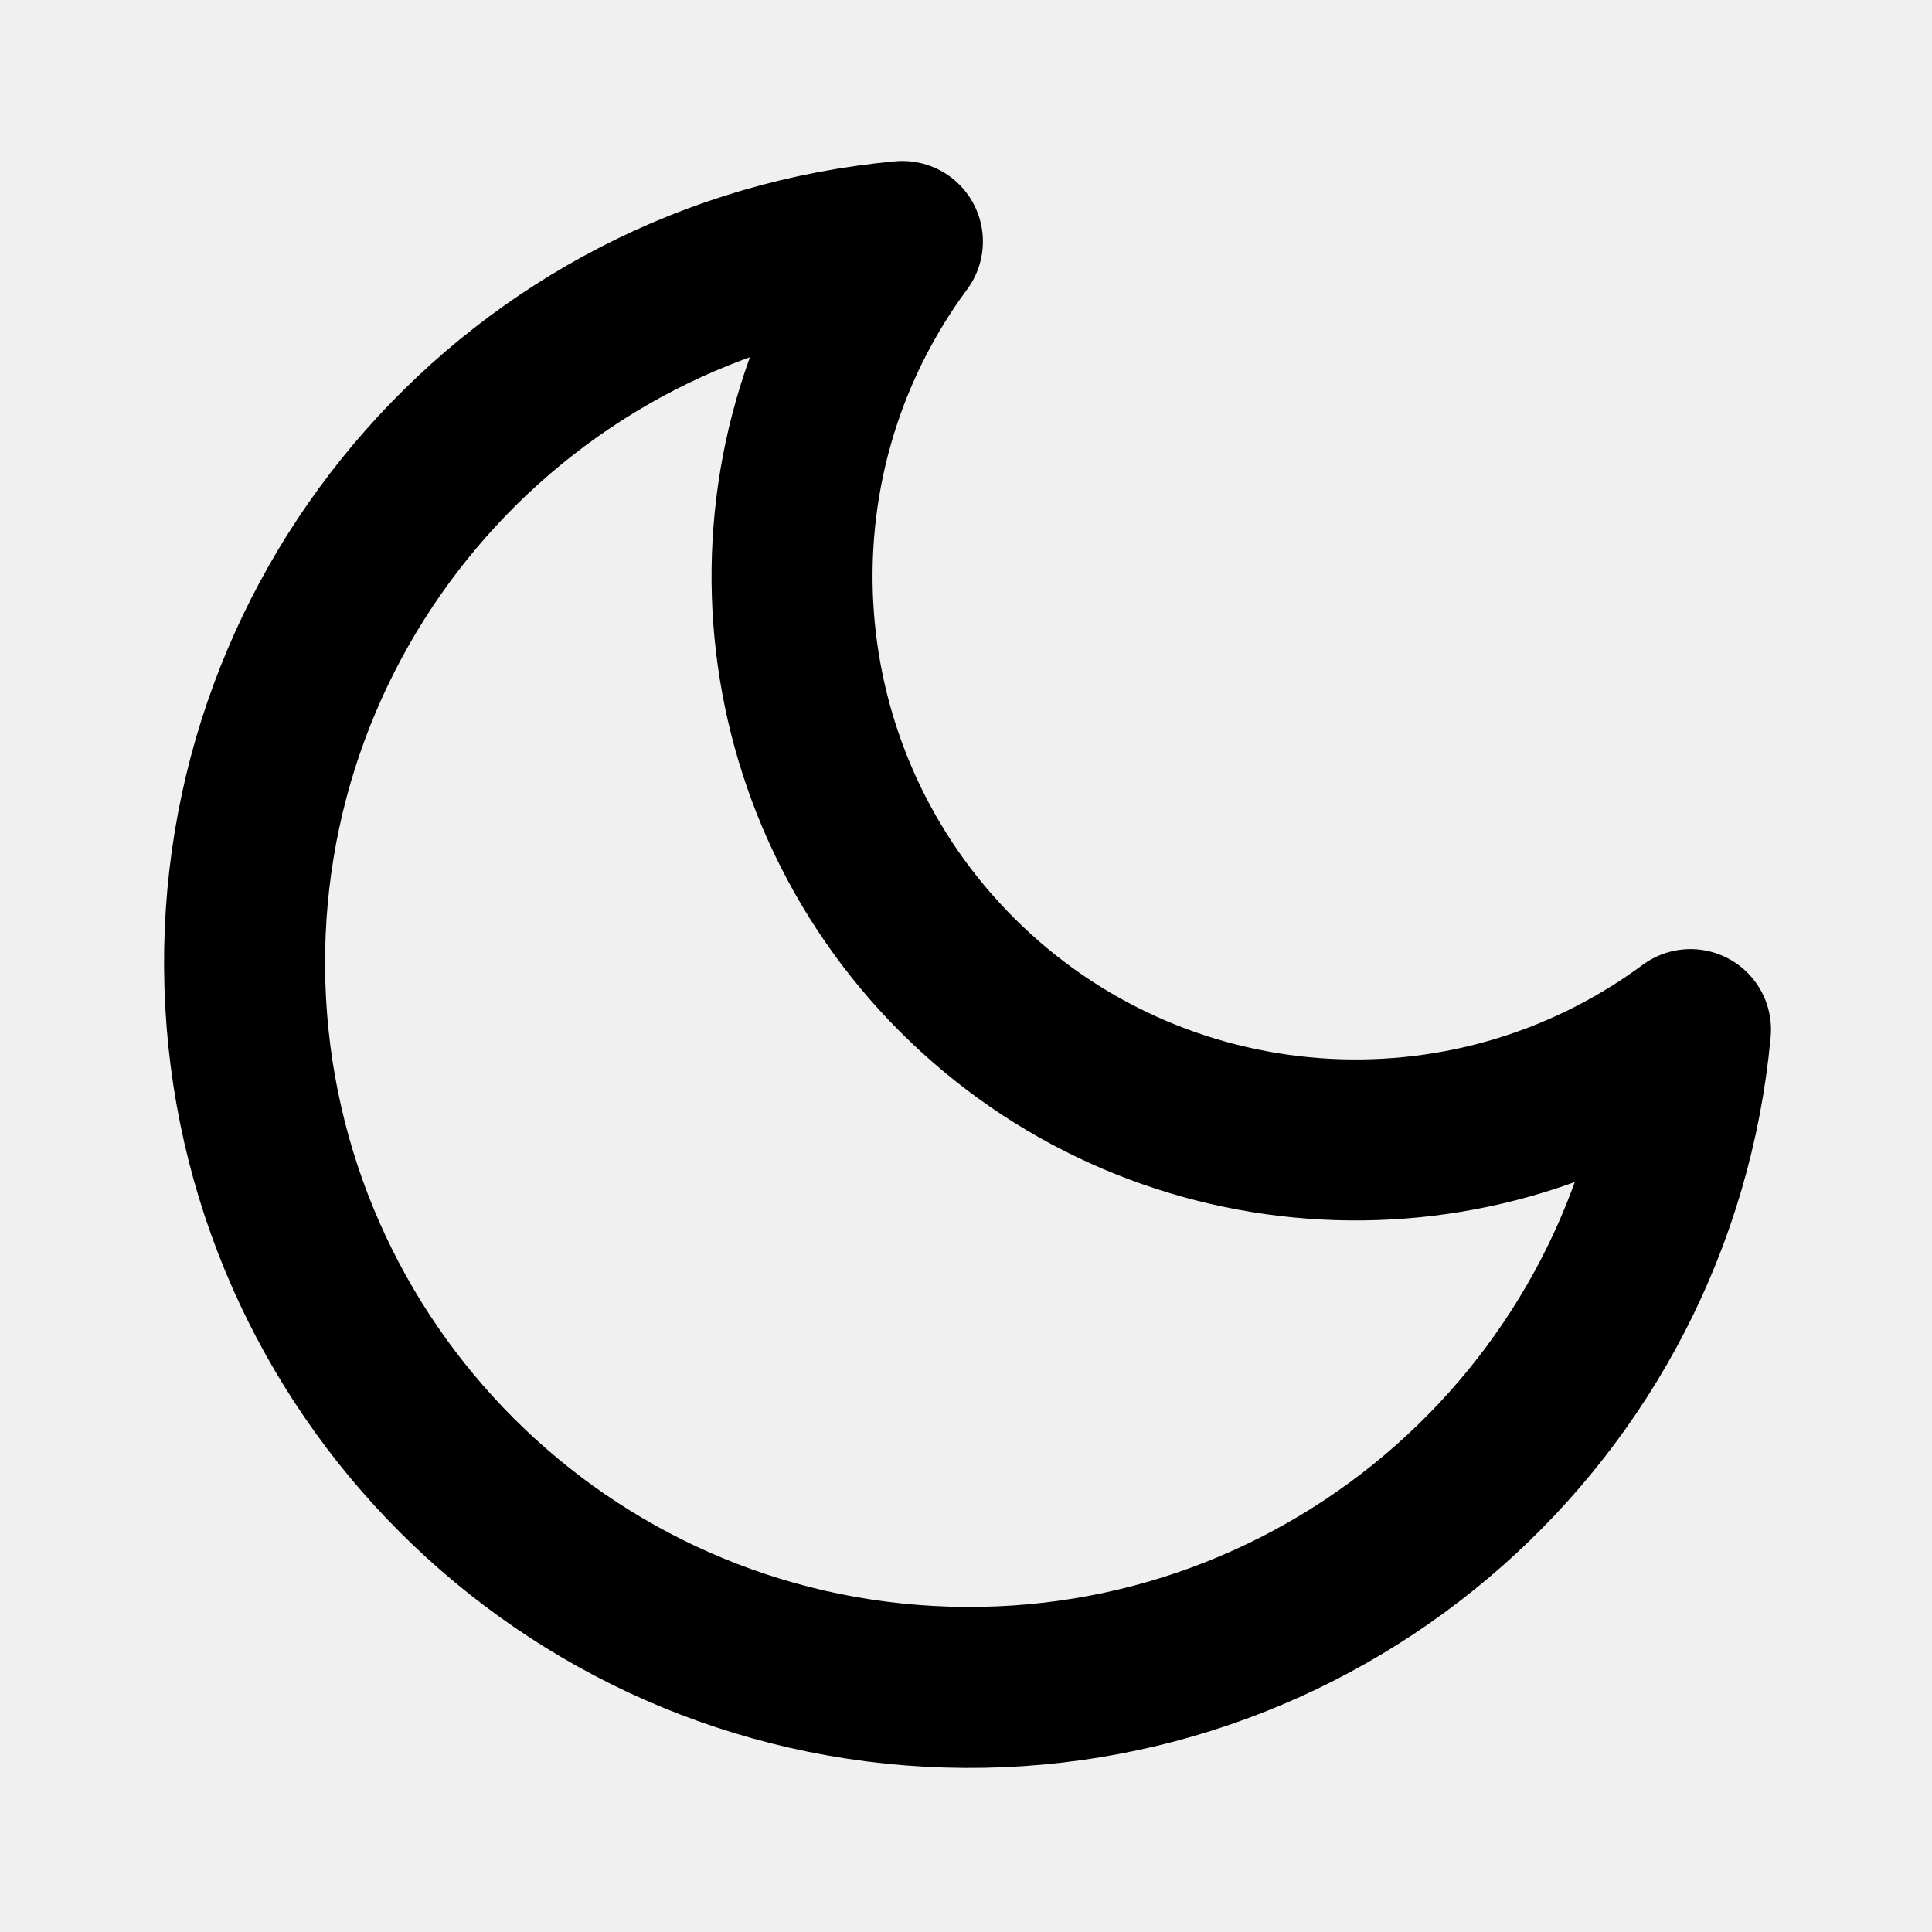
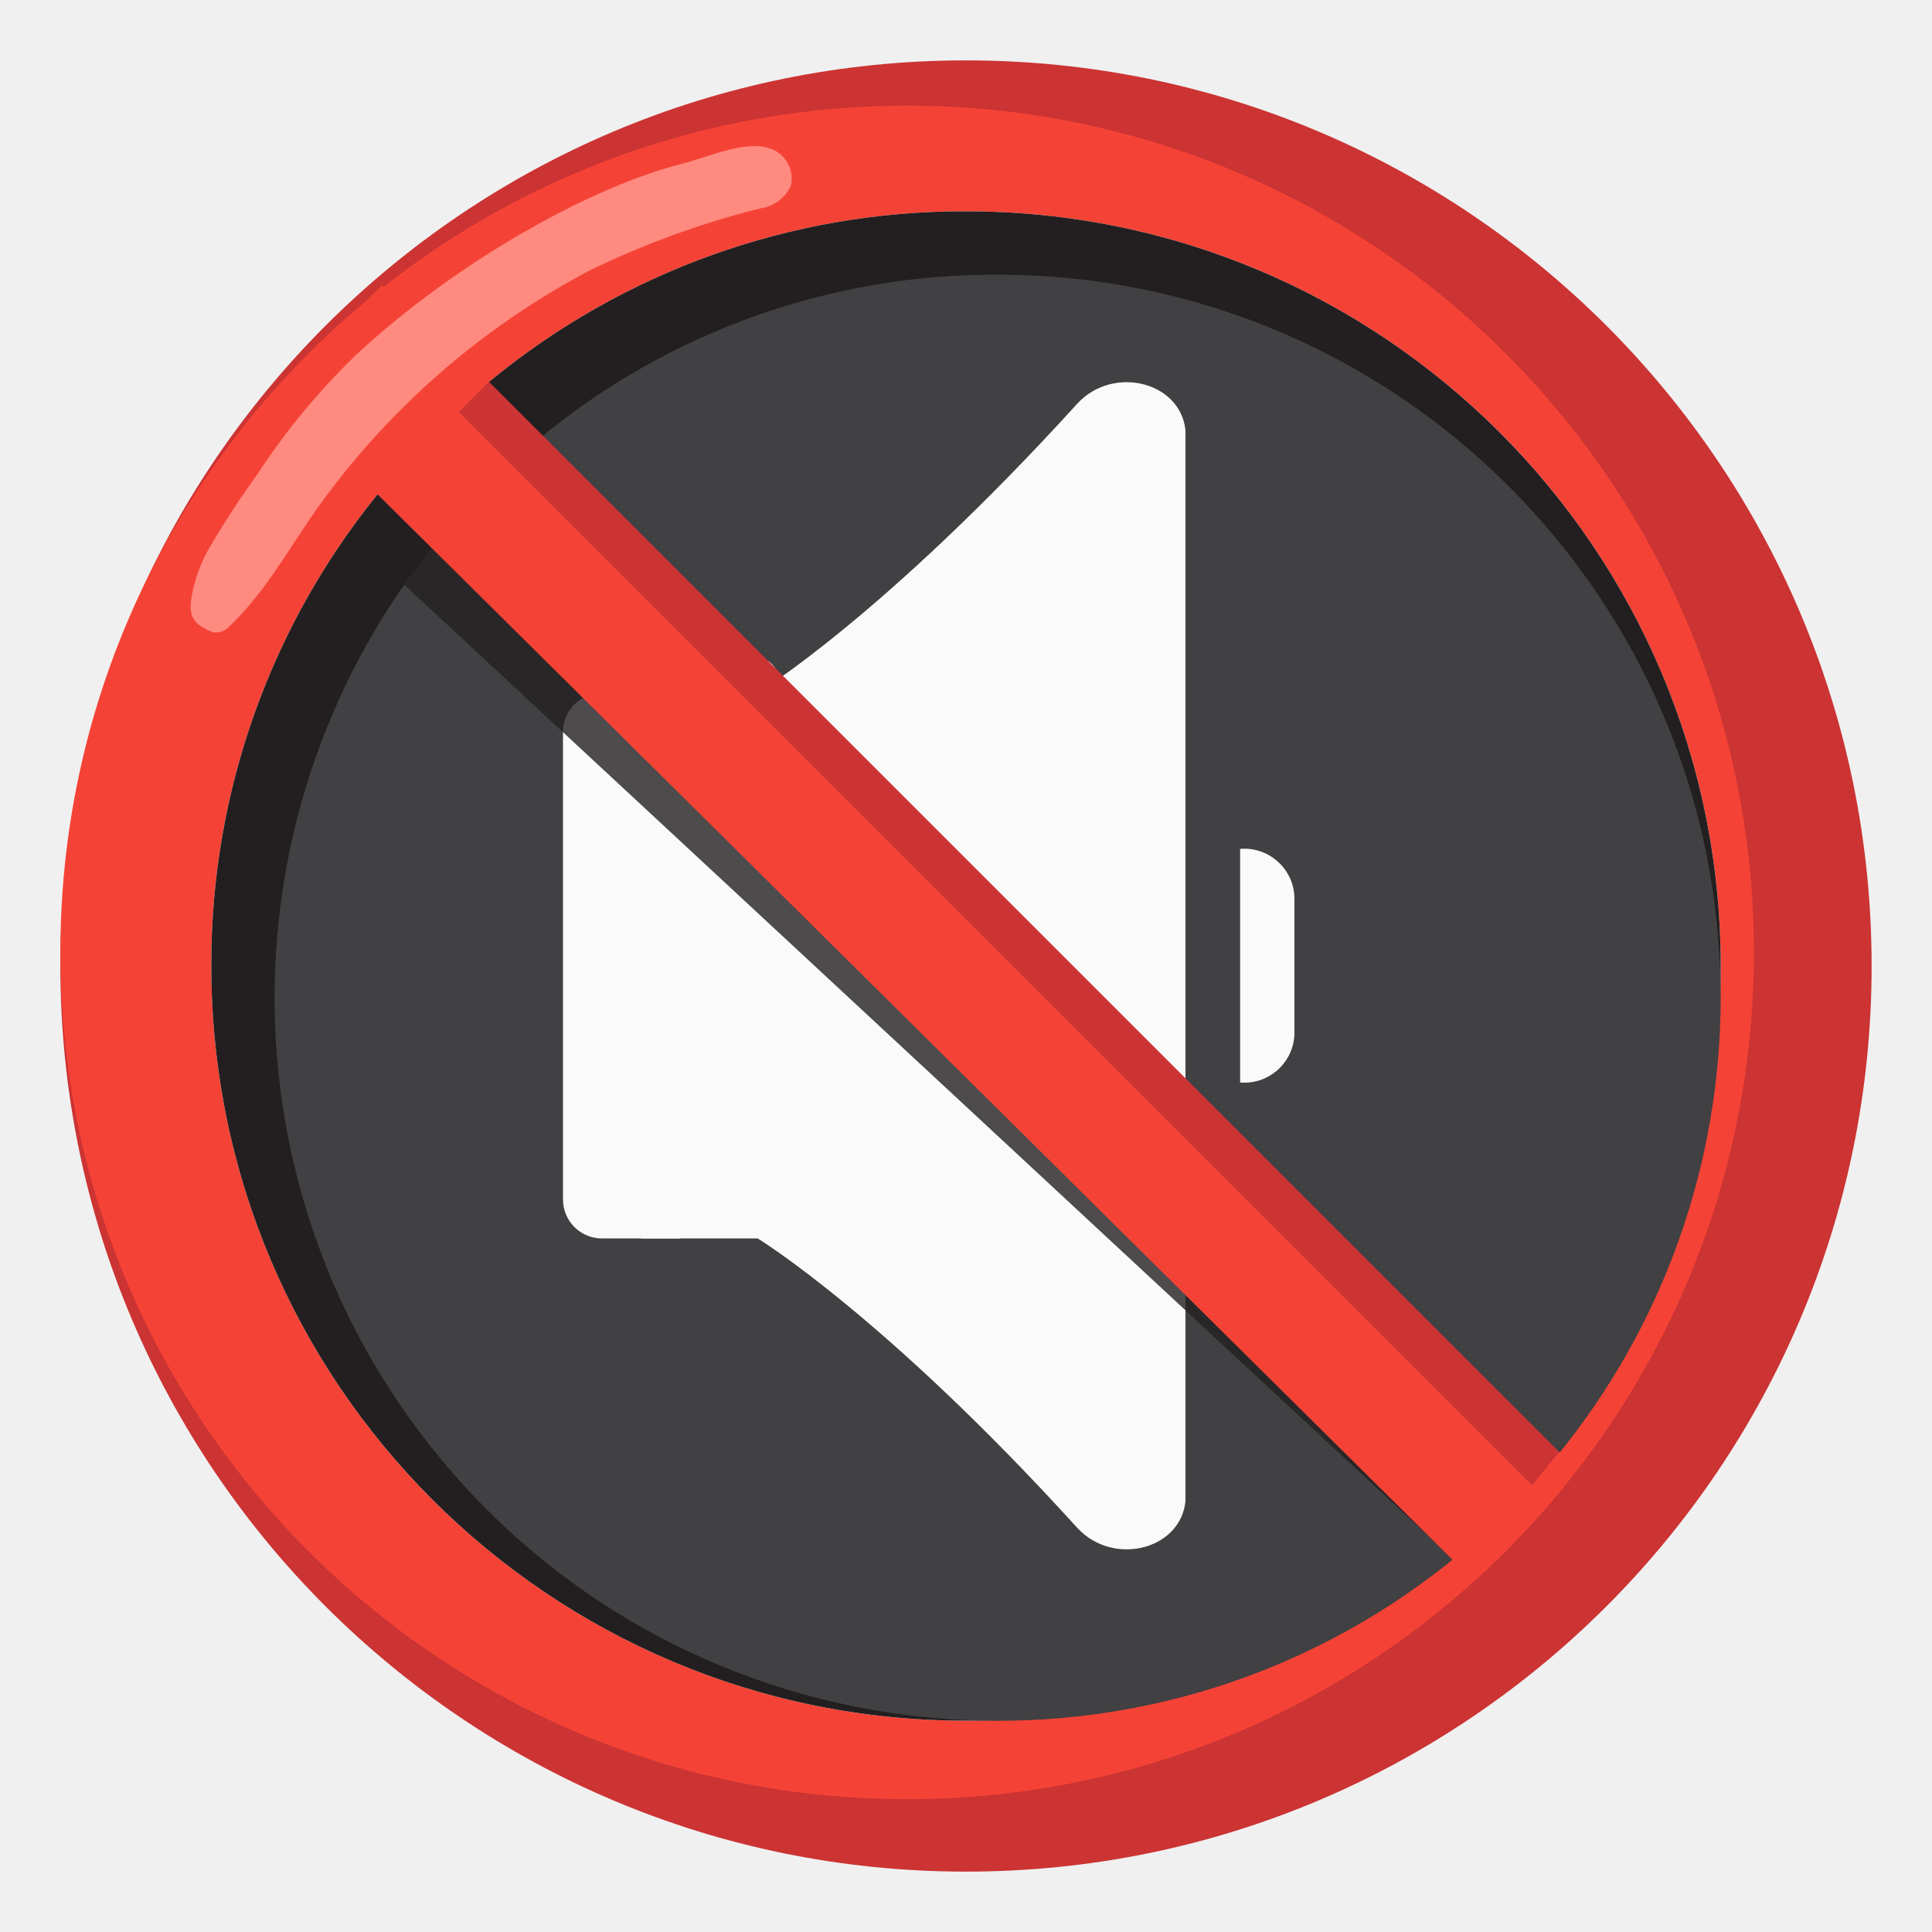
- <svg xmlns="http://www.w3.org/2000/svg" viewBox="0 0 24 24" fill="none" stroke="currentColor" stroke-width="2" stroke-linecap="round" stroke-linejoin="round">
-   <path d="M21 12.79A9 9 0 1 1 11.21 3 7 7 0 0 0 21 12.79z" />
+ <svg xmlns="http://www.w3.org/2000/svg" version="1.1" id="Layer_1" x="0px" y="0px" viewBox="0 0 128 128" style="enable-background:new 0 0 128 128;" xml:space="preserve">
+   <g>
+     <path style="fill:#CC3333;" d="M64,4C30.86,4,4,30.86,4,64s26.86,60,60,60s60-26.86,60-60S97.14,4,64,4z M114,64   c0.04,11.53-3.96,22.71-11.3,31.6L32.4,25.3C41.29,17.96,52.47,13.96,64,14C91.61,14,114,36.39,114,64z M14,64   c-0.04-11.53,3.96-22.71,11.3-31.6l70.3,70.3c-8.89,7.34-20.07,11.34-31.6,11.3C36.39,114,14,91.61,14,64z" />
+     <circle style="fill:#F44336;" cx="60.1" cy="63.1" r="56.1" />
+     <path style="fill:#FFFFFF;" d="M95.6,102.7c-8.89,7.34-20.07,11.34-31.6,11.3c-27.61,0-50-22.39-50-50   c-0.04-11.53,3.96-22.71,11.3-31.6l7.1-7.1C41.29,17.96,52.47,13.96,64,14c27.61,0,50,22.39,50,50c0.04,11.53-3.96,22.71-11.3,31.6   " />
+     <path style="fill:#231F20;" d="M95.6,102.7c-8.89,7.34-20.07,11.34-31.6,11.3c-27.61,0-50-22.39-50-50   c-0.04-11.53,3.96-22.71,11.3-31.6l7.1-7.1C41.29,17.96,52.47,13.96,64,14c27.61,0,50,22.39,50,50c0.04,11.53-3.96,22.71-11.3,31.6   " />
+     <path style="fill:#414042;" d="M96.4,103.2c-20.49,16.74-50.66,13.7-67.4-6.79C14.59,78.78,14.59,53.44,29,35.8l6.8-6.8   c8.53-7.03,19.25-10.85,30.3-10.8c26.45,0,47.9,21.44,47.9,47.9c0,11.04-3.82,21.75-10.8,30.3" />
+     <g style="opacity:0.2;">
+       <path style="fill:#424242;" d="M75.65,22.5c2.17,0,4.2,1.44,4.2,3.82v29.42c0.19-0.03,0.39-0.06,0.59-0.06    c1.96,0,3.56,1.6,3.56,3.56v9.51c0,1.96-1.6,3.56-3.56,3.56c-0.2,0-0.4-0.03-0.59-0.06v29.42c0,2.39-2.04,3.83-4.21,3.83    c-1.26,0-2.56-0.49-3.53-1.55C58.48,88.94,49.41,83.4,49.41,83.4H38.35c-1.53,0-2.77-1.24-2.77-2.77V47.37    c0-1.53,1.24-2.77,2.77-2.77h11.07c0,0,9-5.48,22.69-20.54C73.08,22.99,74.39,22.5,75.65,22.5" />
+     </g>
+     <g>
+       <path style="fill:#FAFAFA;" d="M82.44,71.73c1.83,0,3.32-1.49,3.32-3.32v-8.86c0-1.83-1.49-3.32-3.32-3.32s-3.32,1.49-3.32,3.32    v8.86C79.14,70.24,80.63,71.73,82.44,71.73z" />
+       <path style="fill:#FAFAFA;" d="M57.93,82.05H39.88c-1.43,0-2.58-1.16-2.58-2.58V48.49c0-1.43,1.16-2.58,2.58-2.58h18.05    L57.93,82.05z" />
+       <rect x="42.46" y="45.91" style="fill:#FAFAFA;" width="2.58" height="36.14" />
+       <path style="fill:#FAFAFA;" d="M71.34,26.78C58.58,40.81,50.2,45.91,50.2,45.91v36.14c0,0,8.45,5.16,21.15,19.15    c2.46,2.71,7.21,1.4,7.21-2.12v-70.2C78.55,25.36,73.79,24.06,71.34,26.78z" />
+       <rect x="78.54" y="24.8" style="fill:#414042;" width="3.62" height="77.99" />
+     </g>
+     <path style="fill:#FFFFFF;" d="M51.64,44.75c0.79,1.72,1.9,6.17,10.29,16.1c0.28,0.34,1.47,1.87,0.72,2.62   c-0.5,0.5-1.41-0.11-2.46-1.16c-4.09-4.09-7.93-9.28-10.8-15.31C47.75,43.59,50.55,42.38,51.64,44.75z" />
+     <polyline style="opacity:0.8;fill:#231F20;enable-background:new    ;" points="23.4,35.6 95,102.1 97,100.2 30.6,33.4  " />
+     <path style="fill:#F44336;" d="M103.9,96.8L25.3,18.9L18.2,26l78.6,77.9" />
+     <path style="fill:#FF8A80;" d="M45,10.9c1.7-0.4,4.2-1.6,5.9-1.1c1.09,0.3,1.75,1.4,1.5,2.5c-0.37,0.81-1.12,1.37-2,1.5   c-3.9,0.97-7.68,2.35-11.3,4.1c-7.18,3.78-13.38,9.19-18.1,15.8c-1.9,2.7-3.4,5.5-5.8,7.8c-0.21,0.23-0.49,0.37-0.8,0.4   c-0.17,0.03-0.35-0.01-0.5-0.1c-1.2-0.5-1.4-1.1-1.2-2.3c0.18-1.01,0.52-1.99,1-2.9c1.01-1.76,2.11-3.46,3.3-5.1   c1.89-2.91,4.11-5.59,6.6-8C30.4,17.2,39.2,12.4,45,10.9z" />
+     <polygon style="fill:#CC3333;" points="32.4,25.3 30.4,27.3 101.5,98.4 103.3,96.2  " />
+   </g>
</svg>
